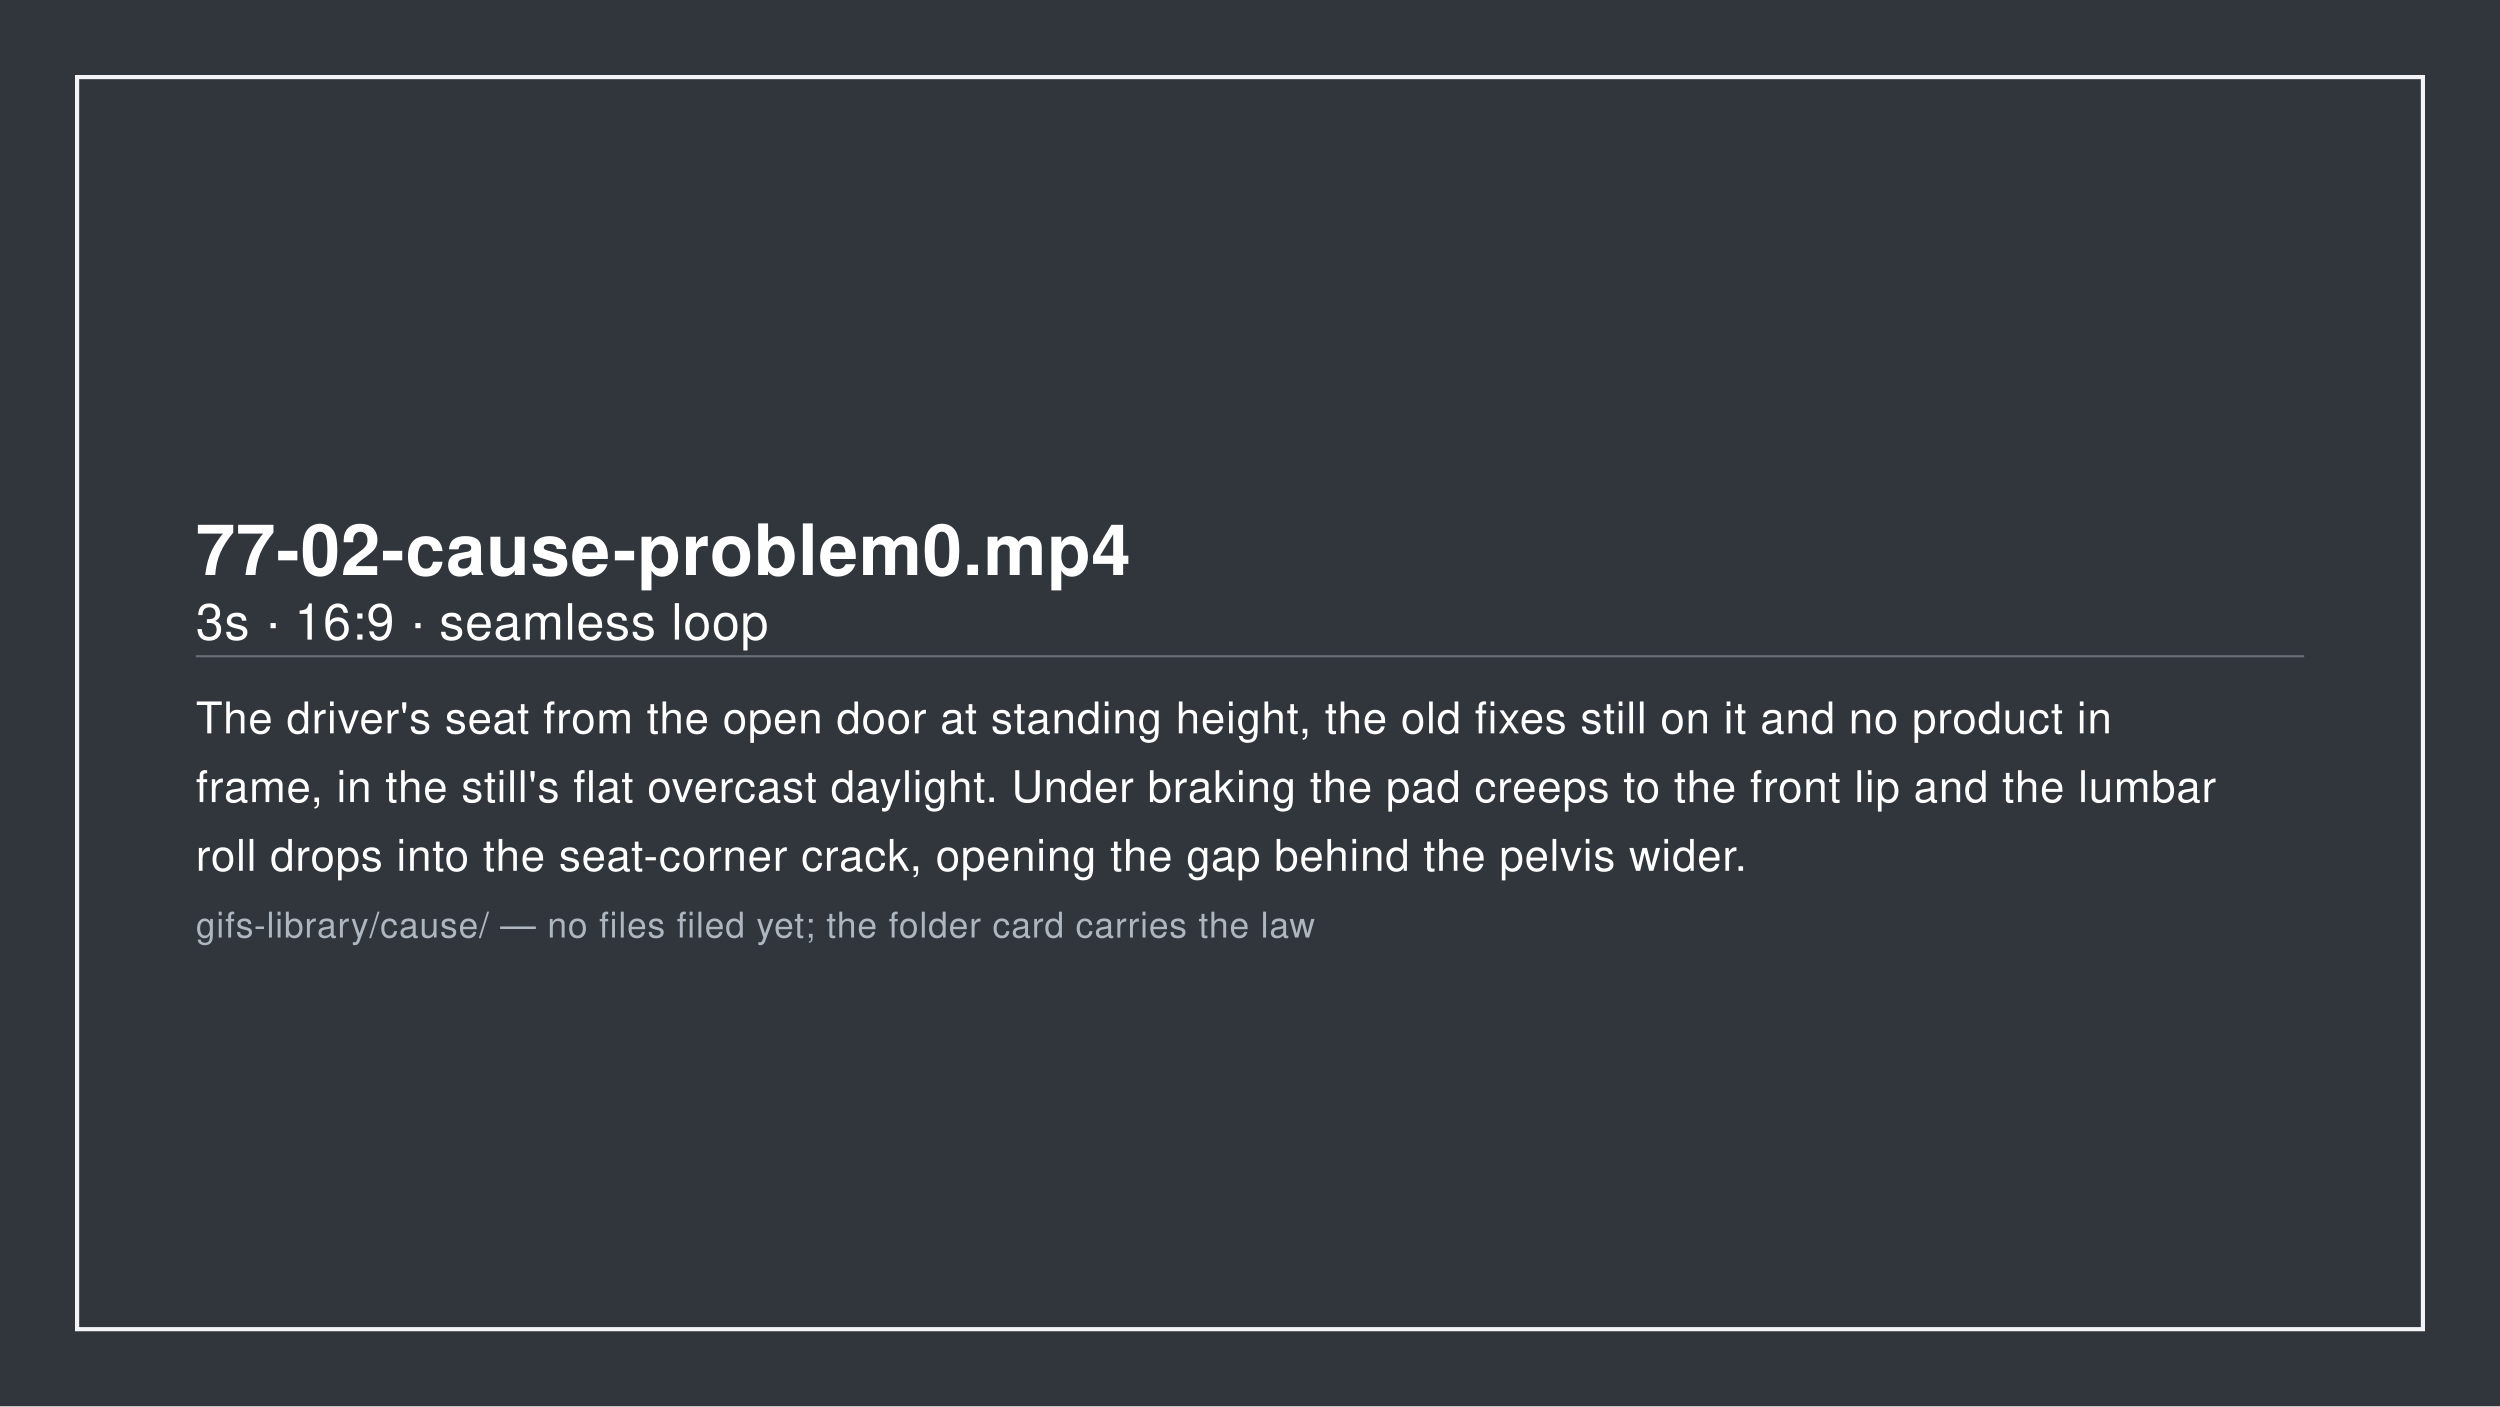
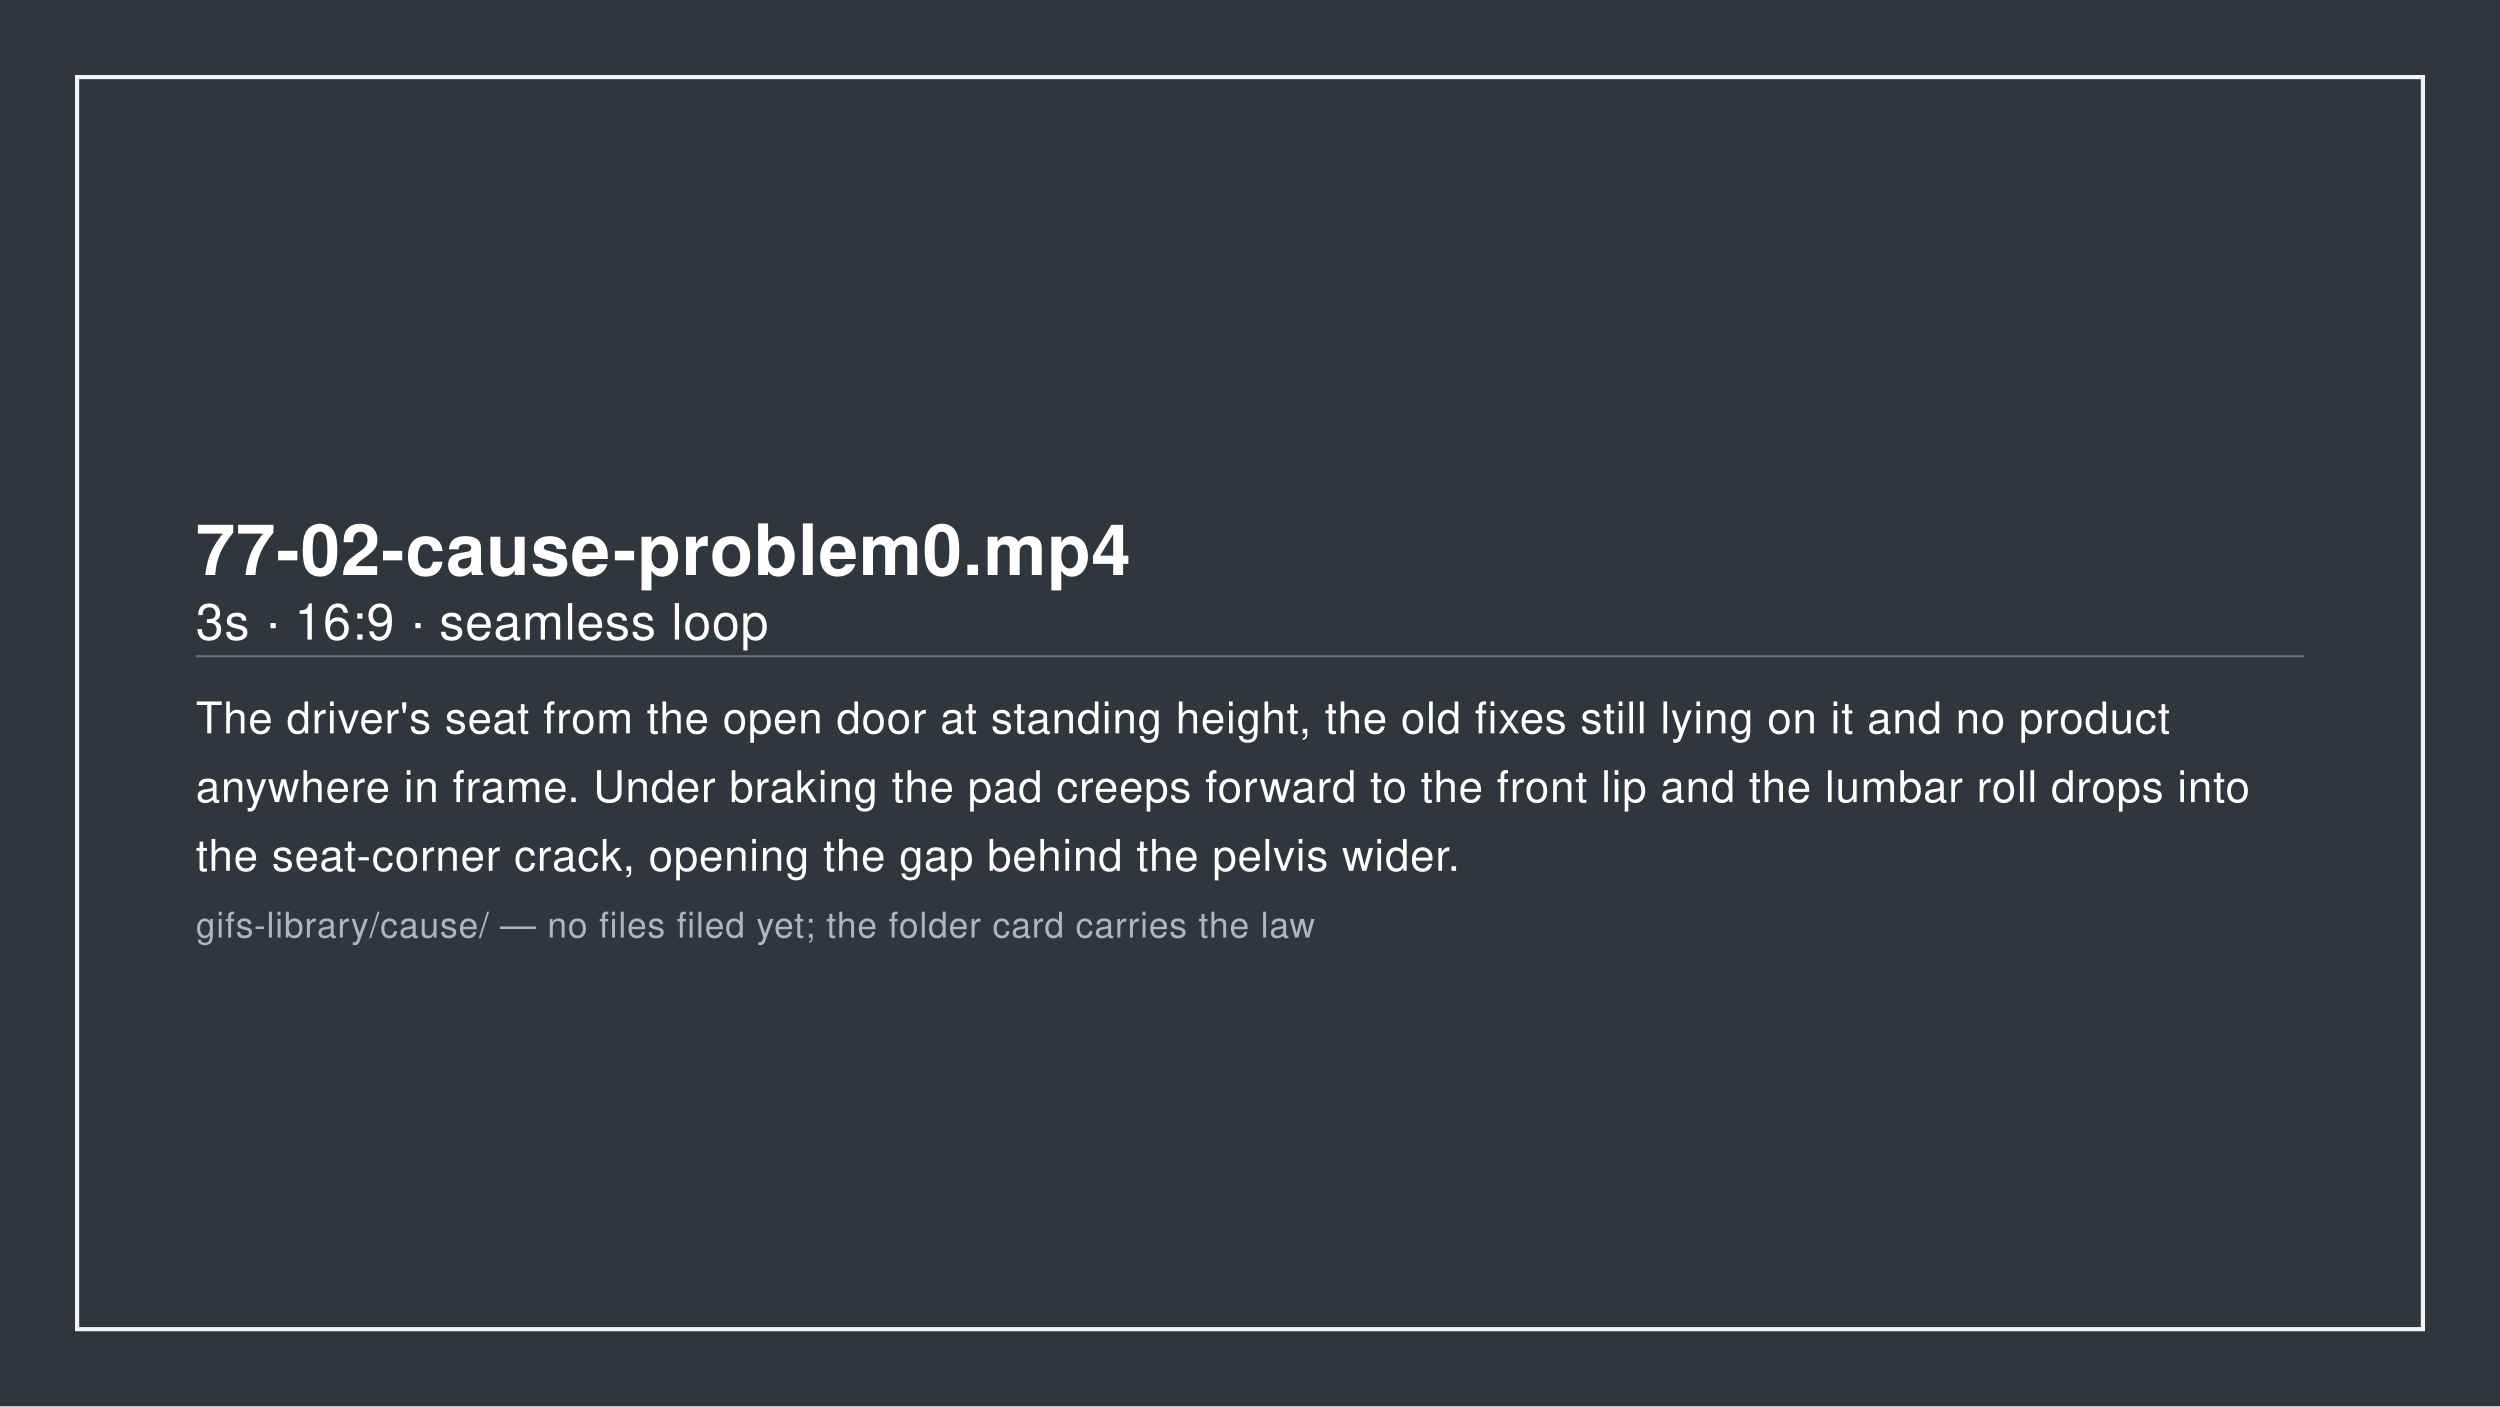
<svg xmlns="http://www.w3.org/2000/svg" width="1200" height="675" viewBox="0 0 1200 675">
  <rect width="1200" height="675" fill="#31363d" />
  <rect x="37" y="37" width="1126" height="601" fill="none" stroke="#f2f4f7" stroke-width="2" />
  <text x="94" y="276" fill="#ffffff" font-size="34" font-family="Helvetica, Arial, sans-serif" font-weight="700" letter-spacing="0.4">77-02-cause-problem0.mp4</text>
  <text x="94" y="307" fill="#ffffff" font-size="24" font-family="Helvetica, Arial, sans-serif" font-weight="400" letter-spacing="0.4">3s · 16:9 · seamless loop</text>
  <line x1="94" y1="315" x2="1106" y2="315" stroke="#aeb6c0" stroke-width="1" opacity="0.45" />
-   <text x="94" y="352" fill="#ffffff" font-size="21" font-family="Helvetica, Arial, sans-serif" font-weight="400" letter-spacing="0.4">The driver's seat from the open door at standing height, the old fixes still on it and no product in</text>
-   <text x="94" y="385" fill="#ffffff" font-size="21" font-family="Helvetica, Arial, sans-serif" font-weight="400" letter-spacing="0.4">frame, in the still's flat overcast daylight. Under braking the pad creeps to the front lip and the lumbar</text>
-   <text x="94" y="418" fill="#ffffff" font-size="21" font-family="Helvetica, Arial, sans-serif" font-weight="400" letter-spacing="0.4">roll drops into the seat-corner crack, opening the gap behind the pelvis wider.</text>
+   <text x="94" y="352" fill="#ffffff" font-size="21" font-family="Helvetica, Arial, sans-serif" font-weight="400" letter-spacing="0.4">The driver's seat from the open door at standing height, the old fixes still lying on it and no product</text>
+   <text x="94" y="385" fill="#ffffff" font-size="21" font-family="Helvetica, Arial, sans-serif" font-weight="400" letter-spacing="0.4">anywhere in frame. Under braking the pad creeps forward to the front lip and the lumbar roll drops into</text>
+   <text x="94" y="418" fill="#ffffff" font-size="21" font-family="Helvetica, Arial, sans-serif" font-weight="400" letter-spacing="0.4">the seat-corner crack, opening the gap behind the pelvis wider.</text>
  <text x="94" y="450" fill="#aeb6c0" font-size="17" font-family="Helvetica, Arial, sans-serif" font-weight="400" letter-spacing="0.4">gifs-library/cause/ — no files filed yet; the folder card carries the law</text>
</svg>
